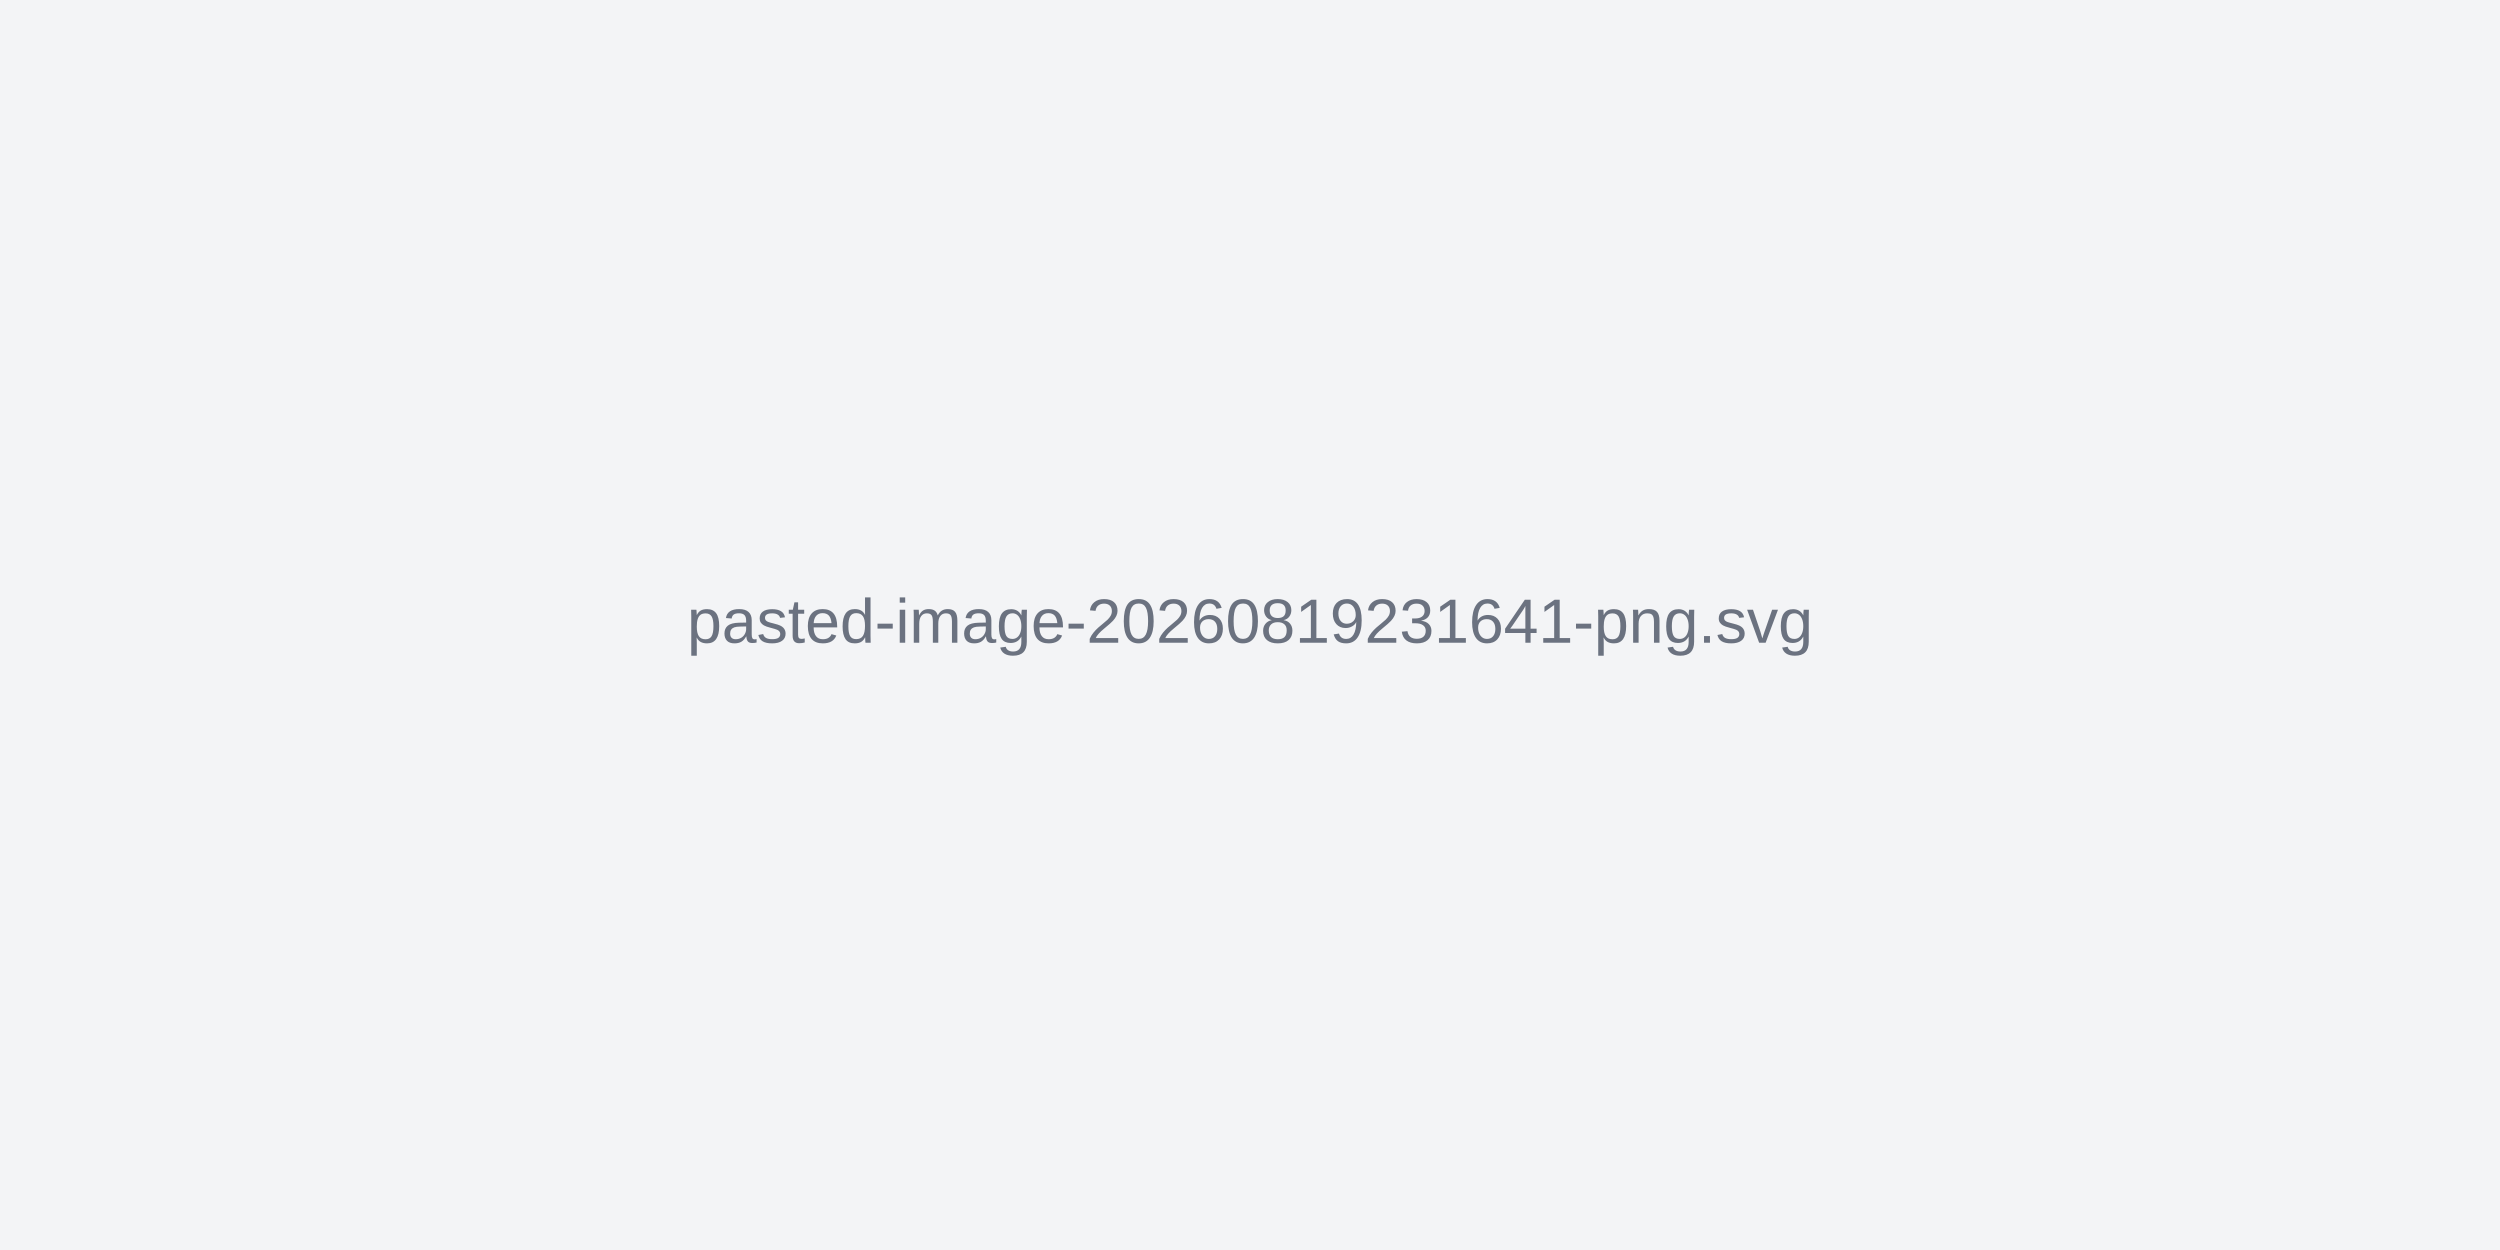
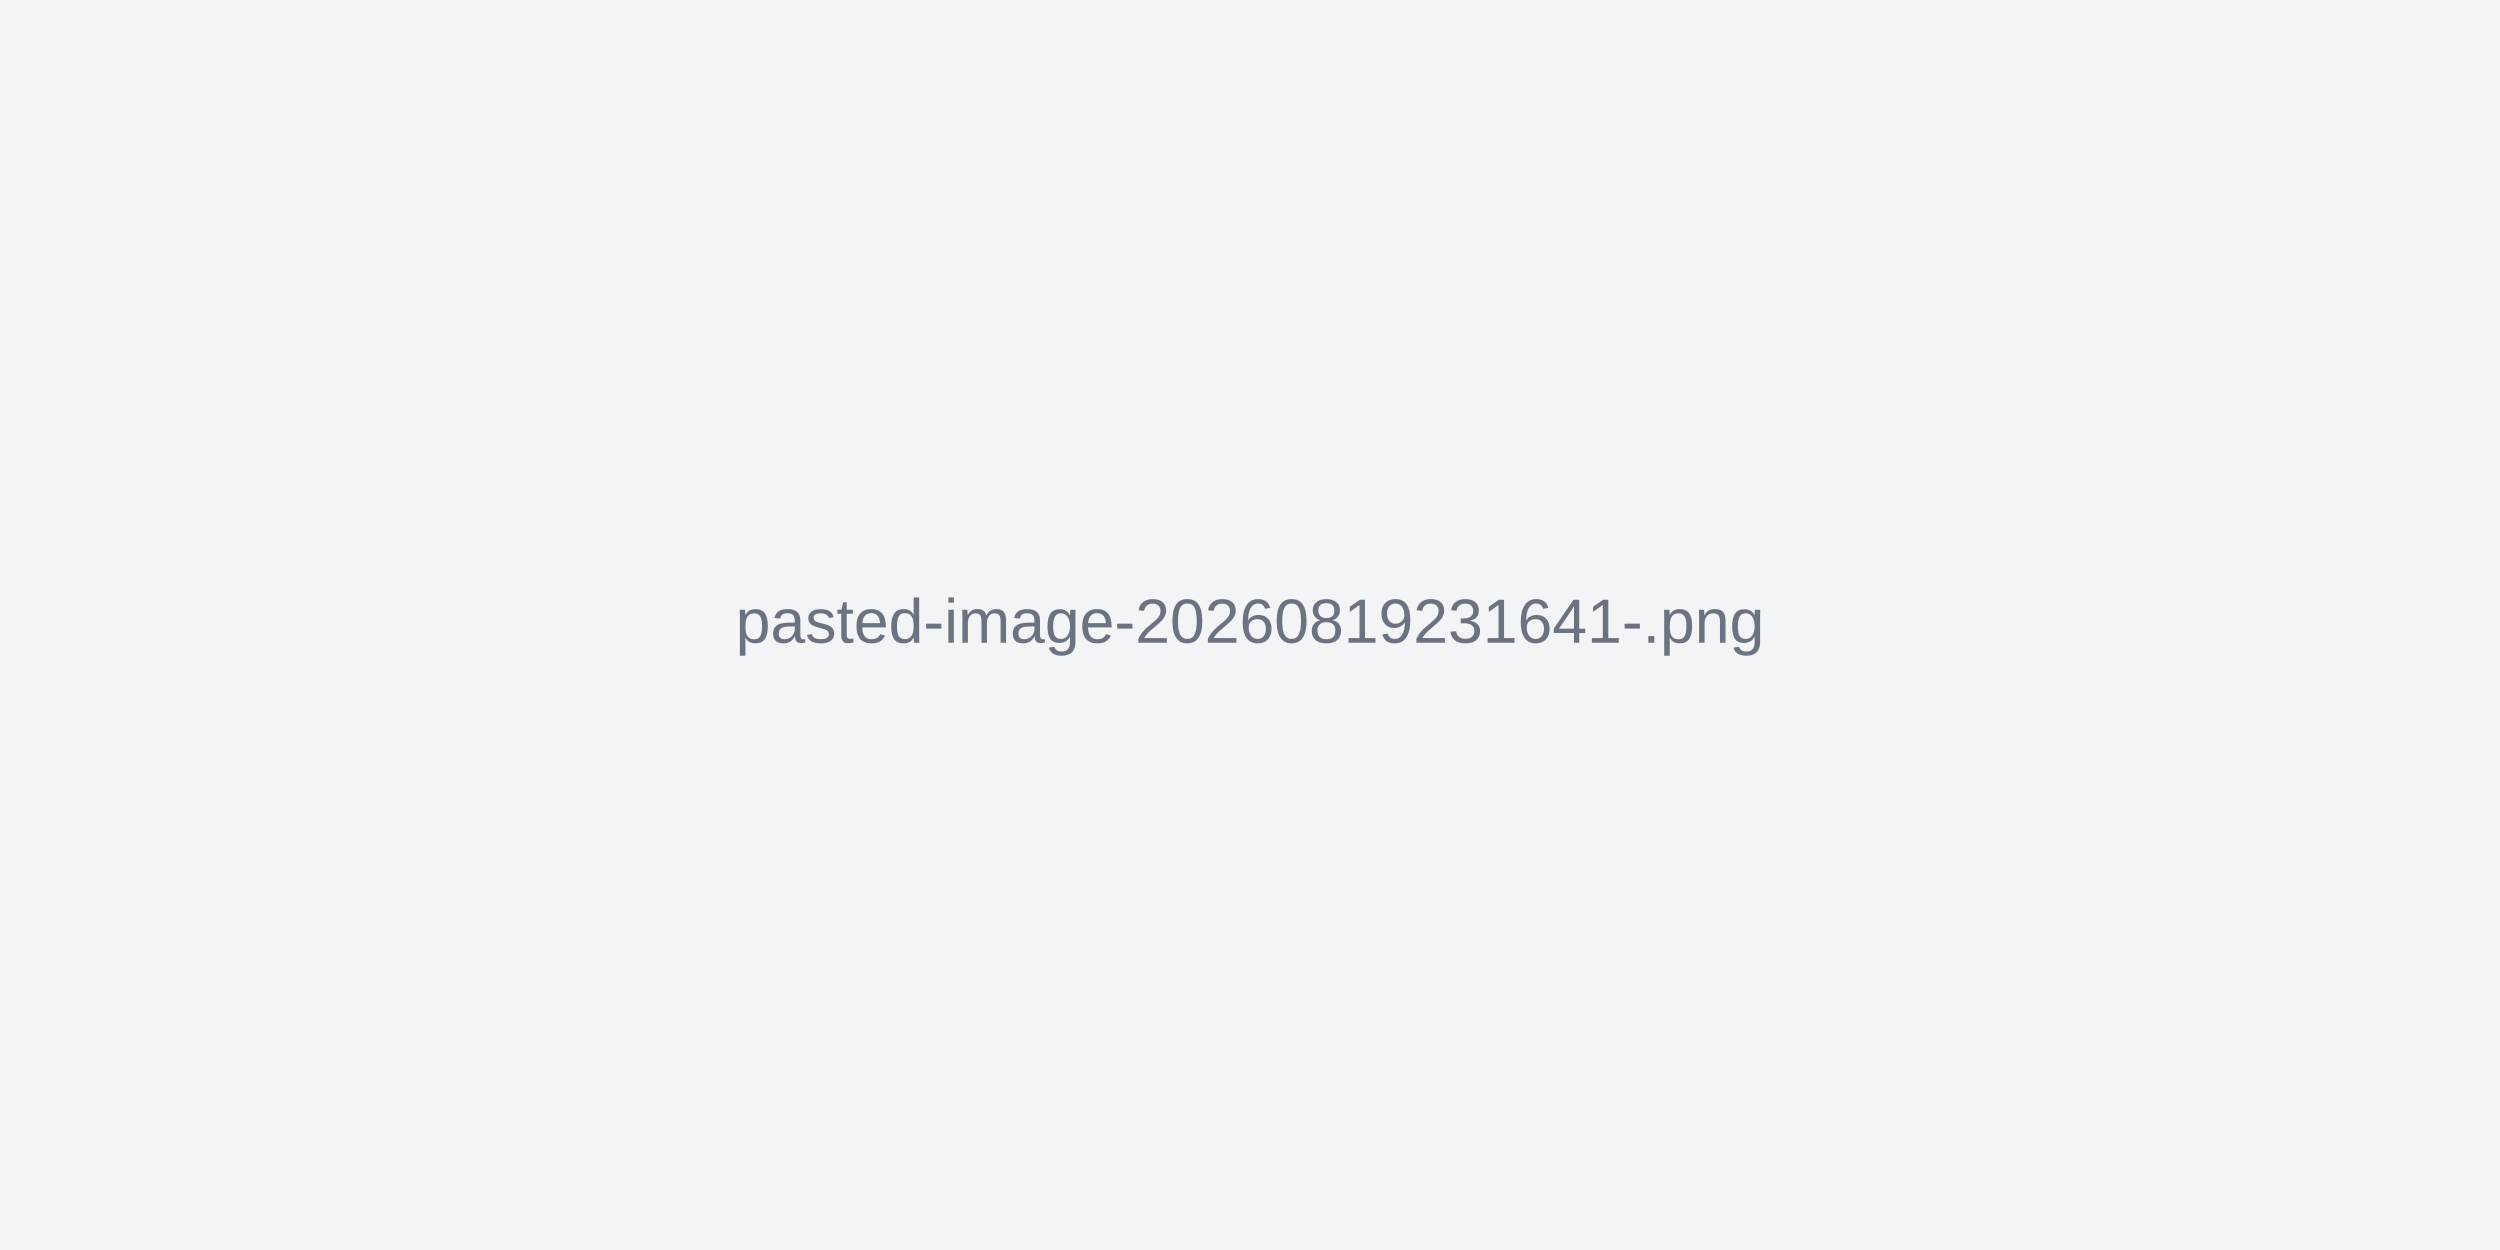
<svg xmlns="http://www.w3.org/2000/svg" width="800" height="400">
  <rect width="100%" height="100%" fill="#f3f4f6" />
-   <text x="50%" y="50%" dominant-baseline="middle" text-anchor="middle" font-family="Arial, Helvetica, sans-serif" font-size="20" fill="#6b7280">pasted-image-20260819231641-png.svg</text>
+   <text x="50%" y="50%" dominant-baseline="middle" text-anchor="middle" font-family="Arial, Helvetica, sans-serif" font-size="20" fill="#6b7280">pasted-image-20260819231641-.png</text>
</svg>
